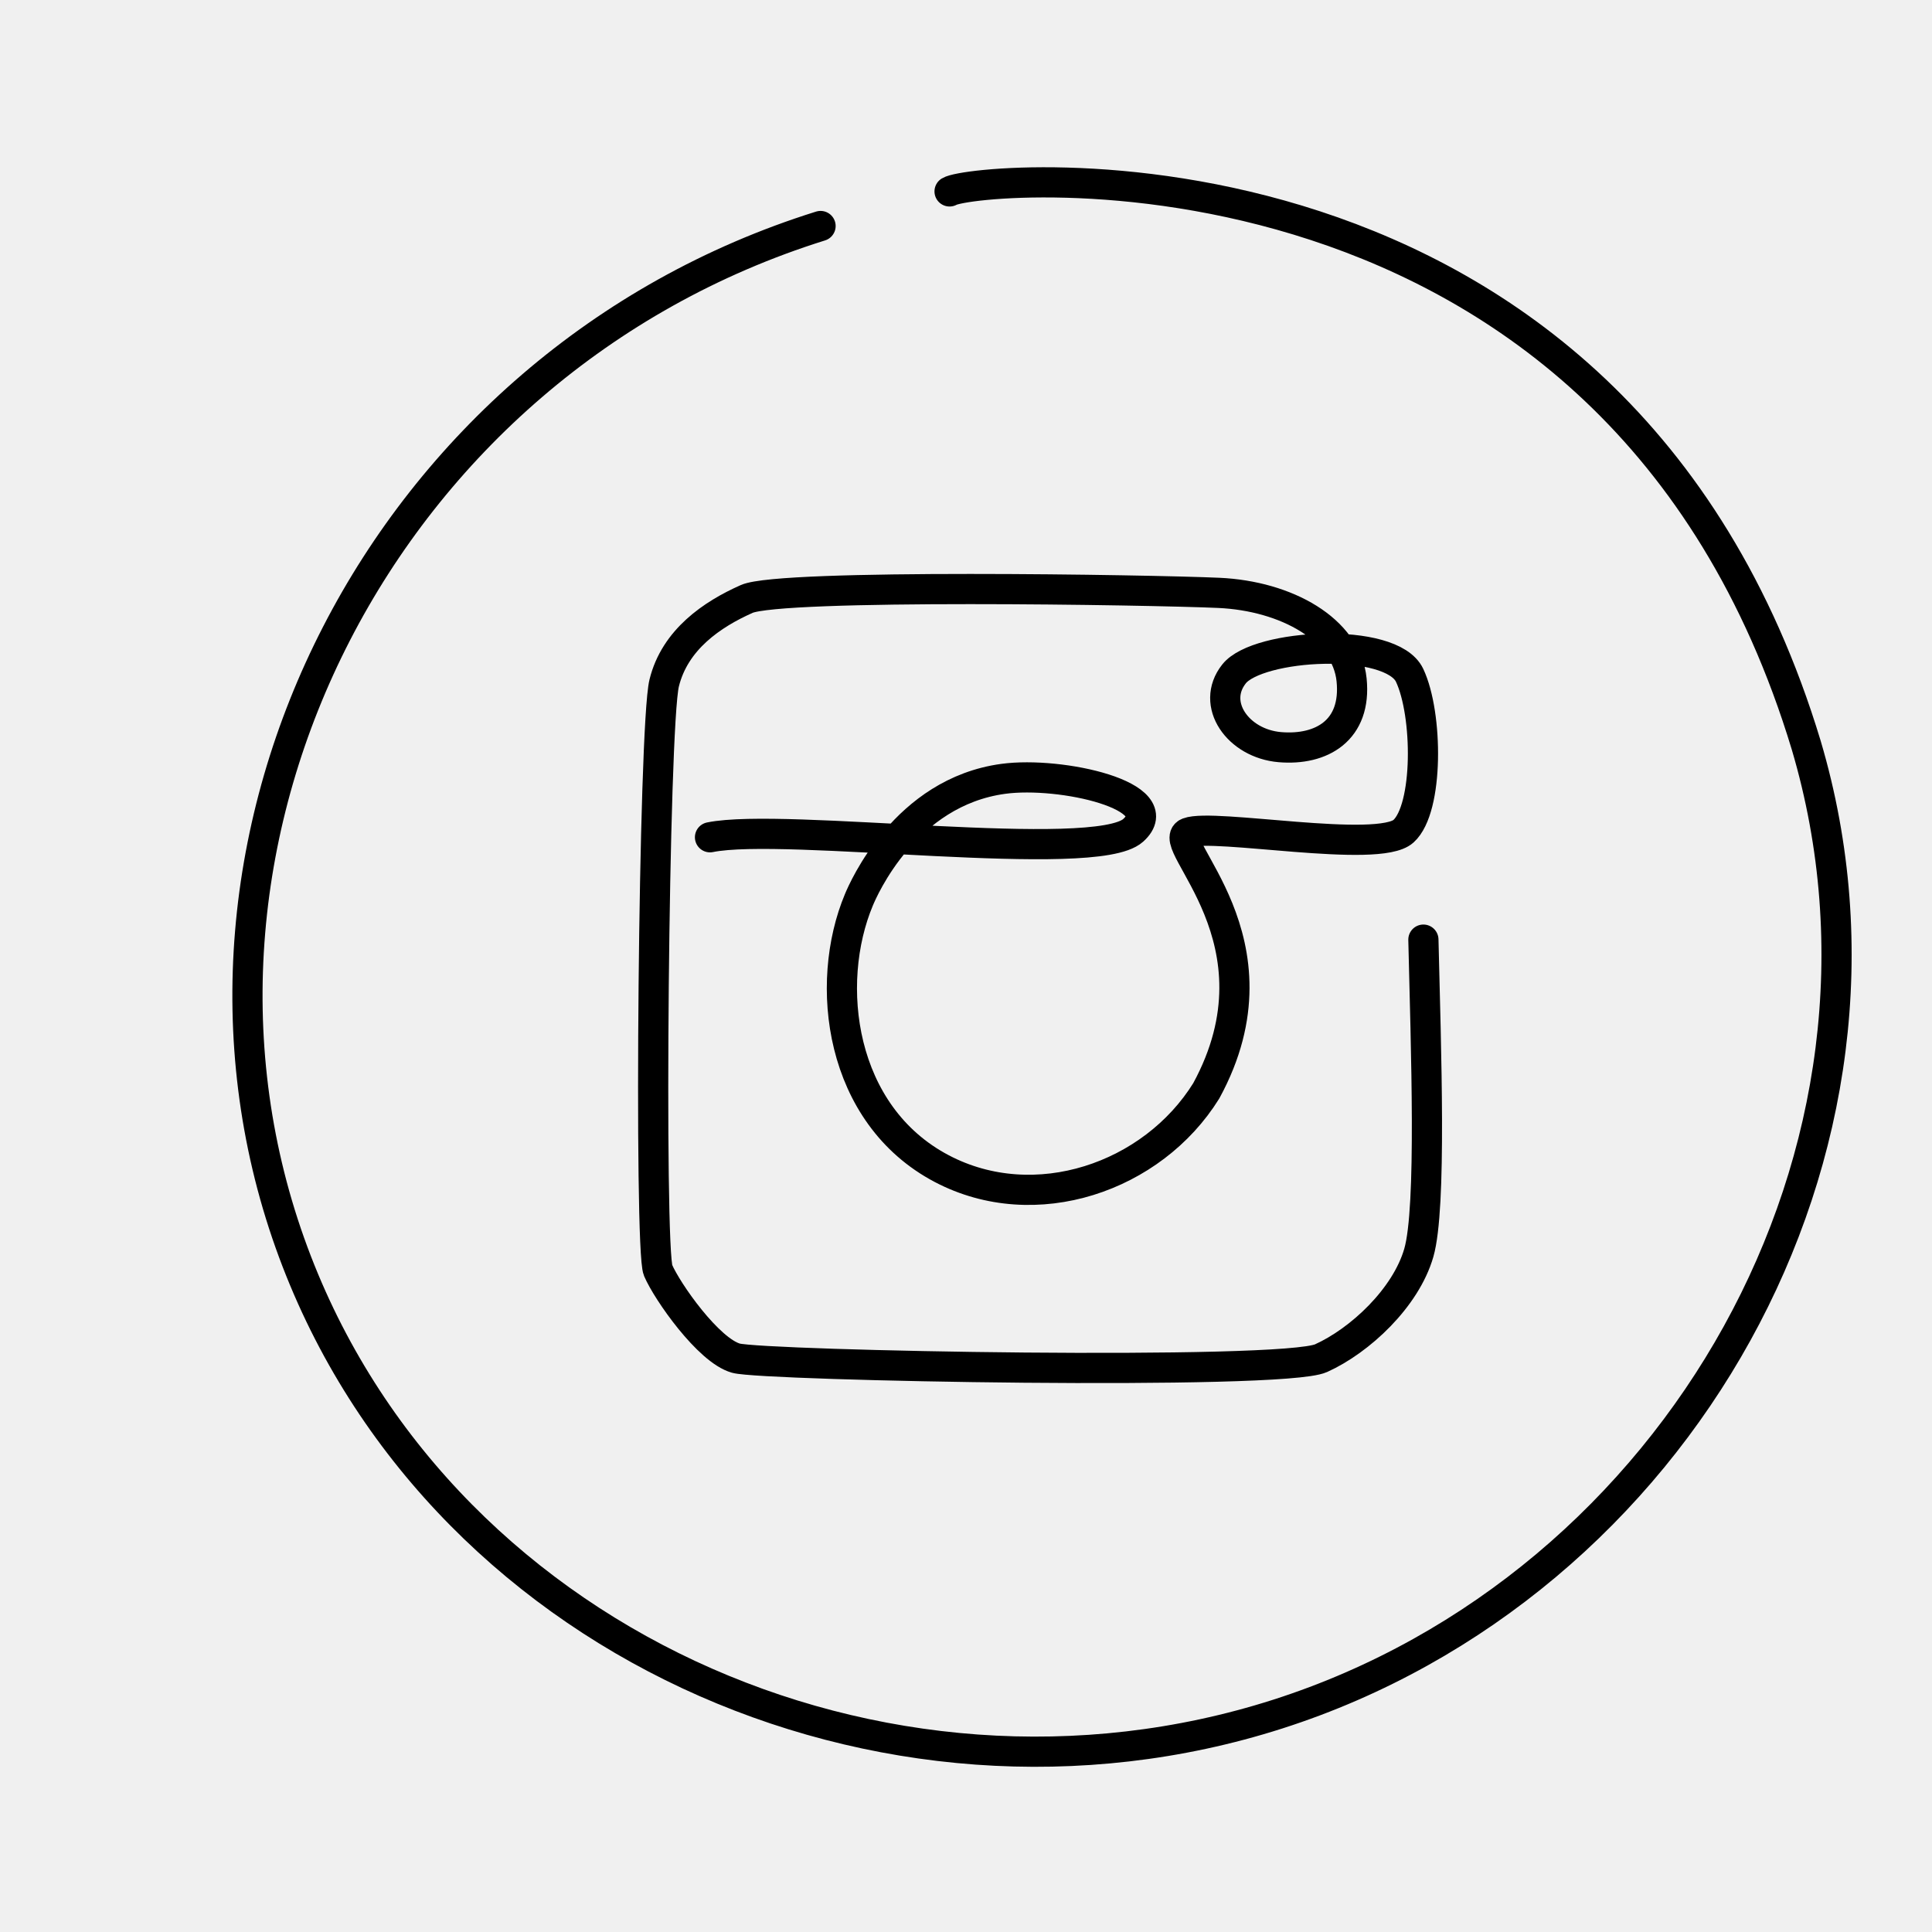
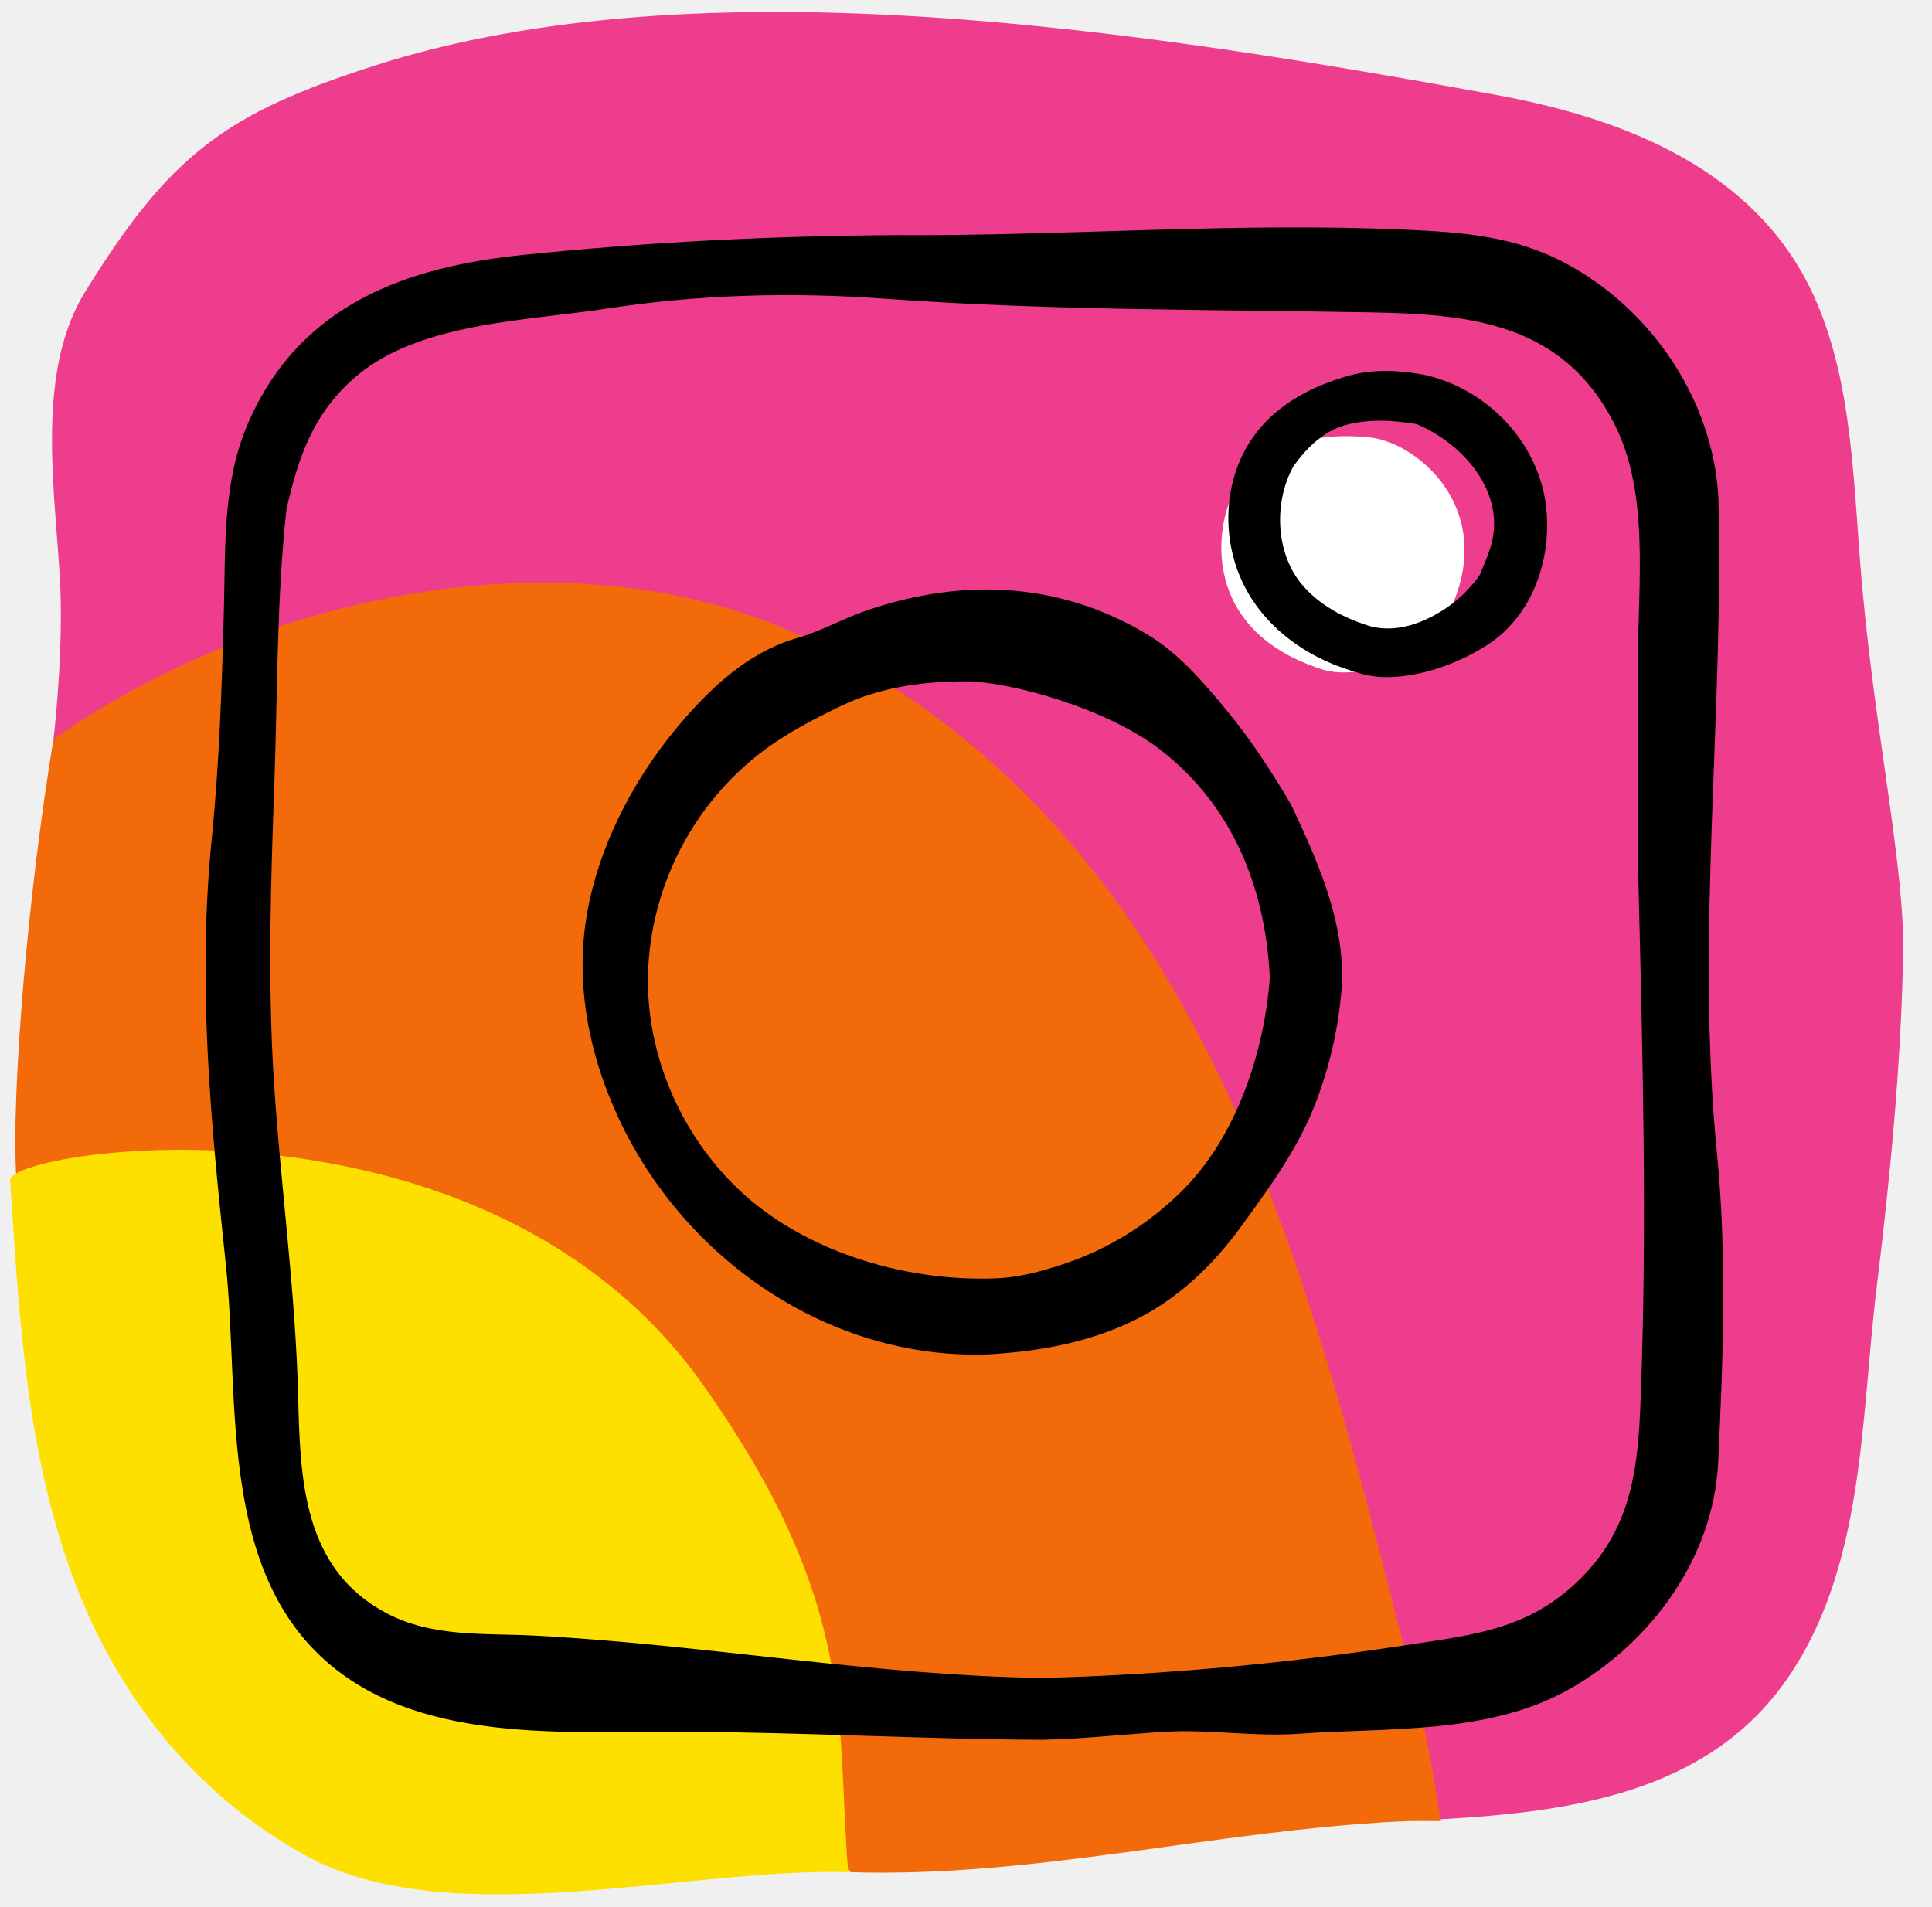
- <svg xmlns="http://www.w3.org/2000/svg" height="256px" id="Layer_1" style="enable-background:new 0 0 256 256;" version="1.1" viewBox="0 0 256 256" width="256px" xml:space="preserve">
-   <style type="text/css">
- 	.st0{fill:none;stroke:#000000;stroke-width:4;stroke-linecap:round;stroke-linejoin:round;stroke-miterlimit:10;}
- </style>
-   <path class="st0" d="M188.607,124.506c0.337,14.371,1.113,35.523-0.607,41.494c-1.721,5.971-7.793,11.639-12.954,13.966  c-5.161,2.328-73.88,1.012-77.524,0s-9.109-8.805-10.323-11.639c-1.214-2.834-0.607-72.059,0.81-77.827  c1.417-5.769,6.376-9.109,10.93-11.133c4.554-2.024,53.572-1.214,62.545-0.81c8.974,0.405,16.935,4.858,17.61,11.537  c0.675,6.68-3.982,9.378-9.514,8.906c-5.532-0.472-9.226-5.708-6.064-9.702c3.163-3.994,20.837-4.973,23.267,0.189  c2.431,5.162,2.529,17.624-0.81,20.653c-3.338,3.029-25.199-1.098-28.551,0.192c-3.352,1.29,13.271,14.273,2.416,34.204  c-7.113,11.467-22.672,16.821-35.043,10.317c-13.571-7.136-15.656-24.498-10.981-35.637c0.581-1.385,6.121-14.255,19.128-16.016  c7.639-1.034,22.265,2.277,17.205,6.831c-5.06,4.554-46.15-1.113-56.068,0.911" />
-   <path class="st0" d="M108.728,29.947c-58.154,18.195-89.464,80.941-70.314,134.753c18.697,52.539,78.59,79.182,130.905,62.423  c53.036-16.99,85.907-74.73,70.015-128.38c-25.335-83.707-110.245-75.405-113.511-73.379" />
+ <svg xmlns="http://www.w3.org/2000/svg" enable-background="new 0 0 155.302 153.261" height="153.261px" id="icons" version="1.1" viewBox="0 0 155.302 153.261" width="155.302px" xml:space="preserve">
+   <g>
+     <path d="M149.671,46.929c-0.688-7.718-0.68-15.832-3.703-22.766c-4.561-10.461-15.318-14.642-25.783-16.545   C92.703,2.622,56.507-3.227,30.054,5.295c-11.831,3.811-16.36,7.052-23.248,18.233C2.673,30.24,4.585,40.333,4.859,47.51   c0.089,2.323,0.027,6.685-0.558,11.92c0,0,111.504,86.973,111.509,86.973c-0.002,0-0.004,0-0.006,0   c0.001,0,0.005-0.143,0.005-0.143c10.339-0.591,21.358-2.055,27.757-11.158c6.354-9.038,5.997-21.022,7.285-31.561   c1.087-8.894,1.957-17.832,2.132-26.795C153.12,69.802,150.763,59.195,149.671,46.929z" fill="#EE3D8C" />
+     <path d="M113.943,136.652c-8.424-32.826-16.106-68.634-48.263-84.909c-18.038-9.13-43.379-4.886-61.379,7.686   c-2,11.964-3.448,28.463-2.977,35.467L68.4,150.514c14.783,0.457,29.306-3.349,44.053-4.076c1.138-0.056,2.189-0.036,3.352-0.036   h0.006C115.363,143.403,114.733,139.732,113.943,136.652z" fill="#F26A09" />
+     <path d="M0.813,94.897c0.744,11.07,1.293,22.293,5.369,32.74c3.578,9.172,9.779,16.819,18.461,21.578   c11.504,6.307,30.827,0.905,43.544,1.299c-1.022-11.84,0.978-21.34-11.708-39.227C38.9,86.5,0.644,92.389,0.813,94.897z" fill="#FEE000" />
+     <path d="M110.239,35.186c-2.634-0.325-7.598-0.305-10.719,3.858c-1.7,2.267-3.61,11.431,6.722,14.761   c3.487,1.124,8.901-1.611,10.394-4.912C120.273,40.854,113.925,35.64,110.239,35.186z" fill="#FFFFFF" />
+     <path d="M83.734,139.871c-9.52-0.056-19.014-0.591-28.536-0.647c-9.673-0.057-21.959,1.11-29.544-6.184   c-8.062-7.754-6.414-21.095-7.498-31.345c-1.224-11.571-2.3-22.617-1.138-34.233c0.616-6.152,0.818-12.279,0.979-18.457   c0.132-5.049-0.11-10.277,1.953-15.005c4.174-9.564,12.753-12.594,22.368-13.531c9.883-1.015,19.784-1.506,29.713-1.566   c13.694,0.085,27.392-1.057,41.081-0.43c4.517,0.207,8.655,0.508,12.781,2.718c6.867,3.68,11.832,11.006,12.239,18.841   c0.45,17.579-1.84,35.168-0.117,52.67c0.812,8.246,0.494,16.61,0.096,24.874c-0.37,7.684-5.413,14.529-12,18.244   c-6.508,3.67-14.698,3.046-21.944,3.582c-3.286,0.201-6.645-0.318-9.958-0.206C90.713,139.378,87.236,139.803,83.734,139.871z    M83.743,134.901c9.804-0.247,19.65-1.168,29.318-2.645c5.677-0.867,10.155-1.306,14.339-5.708   c4.109-4.322,4.324-9.505,4.521-15.141c0.463-13.231,0.13-26.402-0.198-39.633c-0.149-6.284-0.057-12.559-0.055-18.844   c0.002-5.996,0.924-13.231-1.855-18.76c-4.142-8.241-11.625-8.912-19.672-9.057c-13.02-0.235-25.886-0.145-38.884-1.09   c-7.61-0.554-15.005-0.362-22.592,0.802c-6.315,0.969-14.866,1.104-19.942,5.356c-3.55,2.975-4.715,6.541-5.69,10.722   c-0.797,7.194-0.716,14.6-0.973,21.831c-0.284,8.008-0.556,16.04-0.052,24.044c0.534,8.488,1.749,17.001,1.959,25.502   c0.165,6.674,0.377,13.814,7.05,17.383c3.737,1.998,7.91,1.618,11.984,1.832C56.631,132.212,70.056,134.688,83.743,134.901z" />
+     <path d="M107.89,78.839c-0.198,3.314-0.896,6.55-2.065,9.657c-1.409,3.743-3.715,6.889-6.049,10.096   c-2.352,3.231-5.217,5.96-8.855,7.679c-3.661,1.73-7.578,2.397-11.588,2.618c-12.638,0.413-24.27-7.587-29.578-18.929   c-2.505-5.354-3.636-11.306-2.448-17.15c1.135-5.583,4.051-10.867,7.795-15.126c2.579-2.934,5.531-5.505,9.359-6.499   c1.819-0.593,3.526-1.547,5.35-2.158c2.117-0.71,4.305-1.222,6.524-1.469c5.574-0.619,10.927,0.497,15.78,3.386   c2.535,1.464,4.636,3.919,6.472,6.144c1.968,2.385,3.638,4.953,5.204,7.614C105.888,69.173,107.969,73.765,107.89,78.839z    M102.079,78.674c-0.344-7.241-2.95-13.87-8.824-18.413c-4.371-3.382-12.221-5.484-15.611-5.484s-6.866,0.441-10.106,2.009   c-2.156,1.043-4.372,2.194-6.284,3.651c-5.365,4.09-8.693,10.345-9.127,17.054c-0.44,6.796,2.451,13.668,7.404,18.285   c5.002,4.663,12.881,7.302,20.572,6.996c1.876-0.075,3.788-0.603,5.56-1.205c3.479-1.182,6.599-3.137,9.227-5.699   c4.474-4.361,6.759-11.263,7.193-17.401C102.082,78.528,102.08,78.611,102.079,78.674z" />
+     <path d="M124.302,40.938c-0.519-5.303-4.743-9.717-9.889-10.821c-2.17-0.379-4.152-0.468-6.29,0.172   c-2.554,0.765-4.975,1.991-6.749,4.028c-2.543,2.918-3.214,7.078-2.153,10.751c1.22,4.223,4.677,7.209,8.726,8.628   c1.163,0.408,2.233,0.747,3.496,0.744c2.778-0.007,5.794-1.095,8.115-2.592C123.141,49.539,124.709,45.102,124.302,40.938z    M118.895,46.358c0.148-0.368-0.185,0.204-0.21,0.237c-0.27,0.35-0.585,0.69-0.891,1.008c-0.783,0.814-1.754,1.48-2.756,1.996   c-1.473,0.758-3.103,1.155-4.733,0.791c-2.191-0.629-4.39-1.781-5.806-3.592c-1.98-2.531-2.082-6.516-0.522-9.321   c1.003-1.415,2.429-2.832,4.148-3.298c1.892-0.512,3.834-0.401,5.742-0.084c2.908,1.198,5.724,3.906,6.174,7.13   C120.326,43.273,119.611,44.582,118.895,46.358z" />
+   </g>
</svg>
